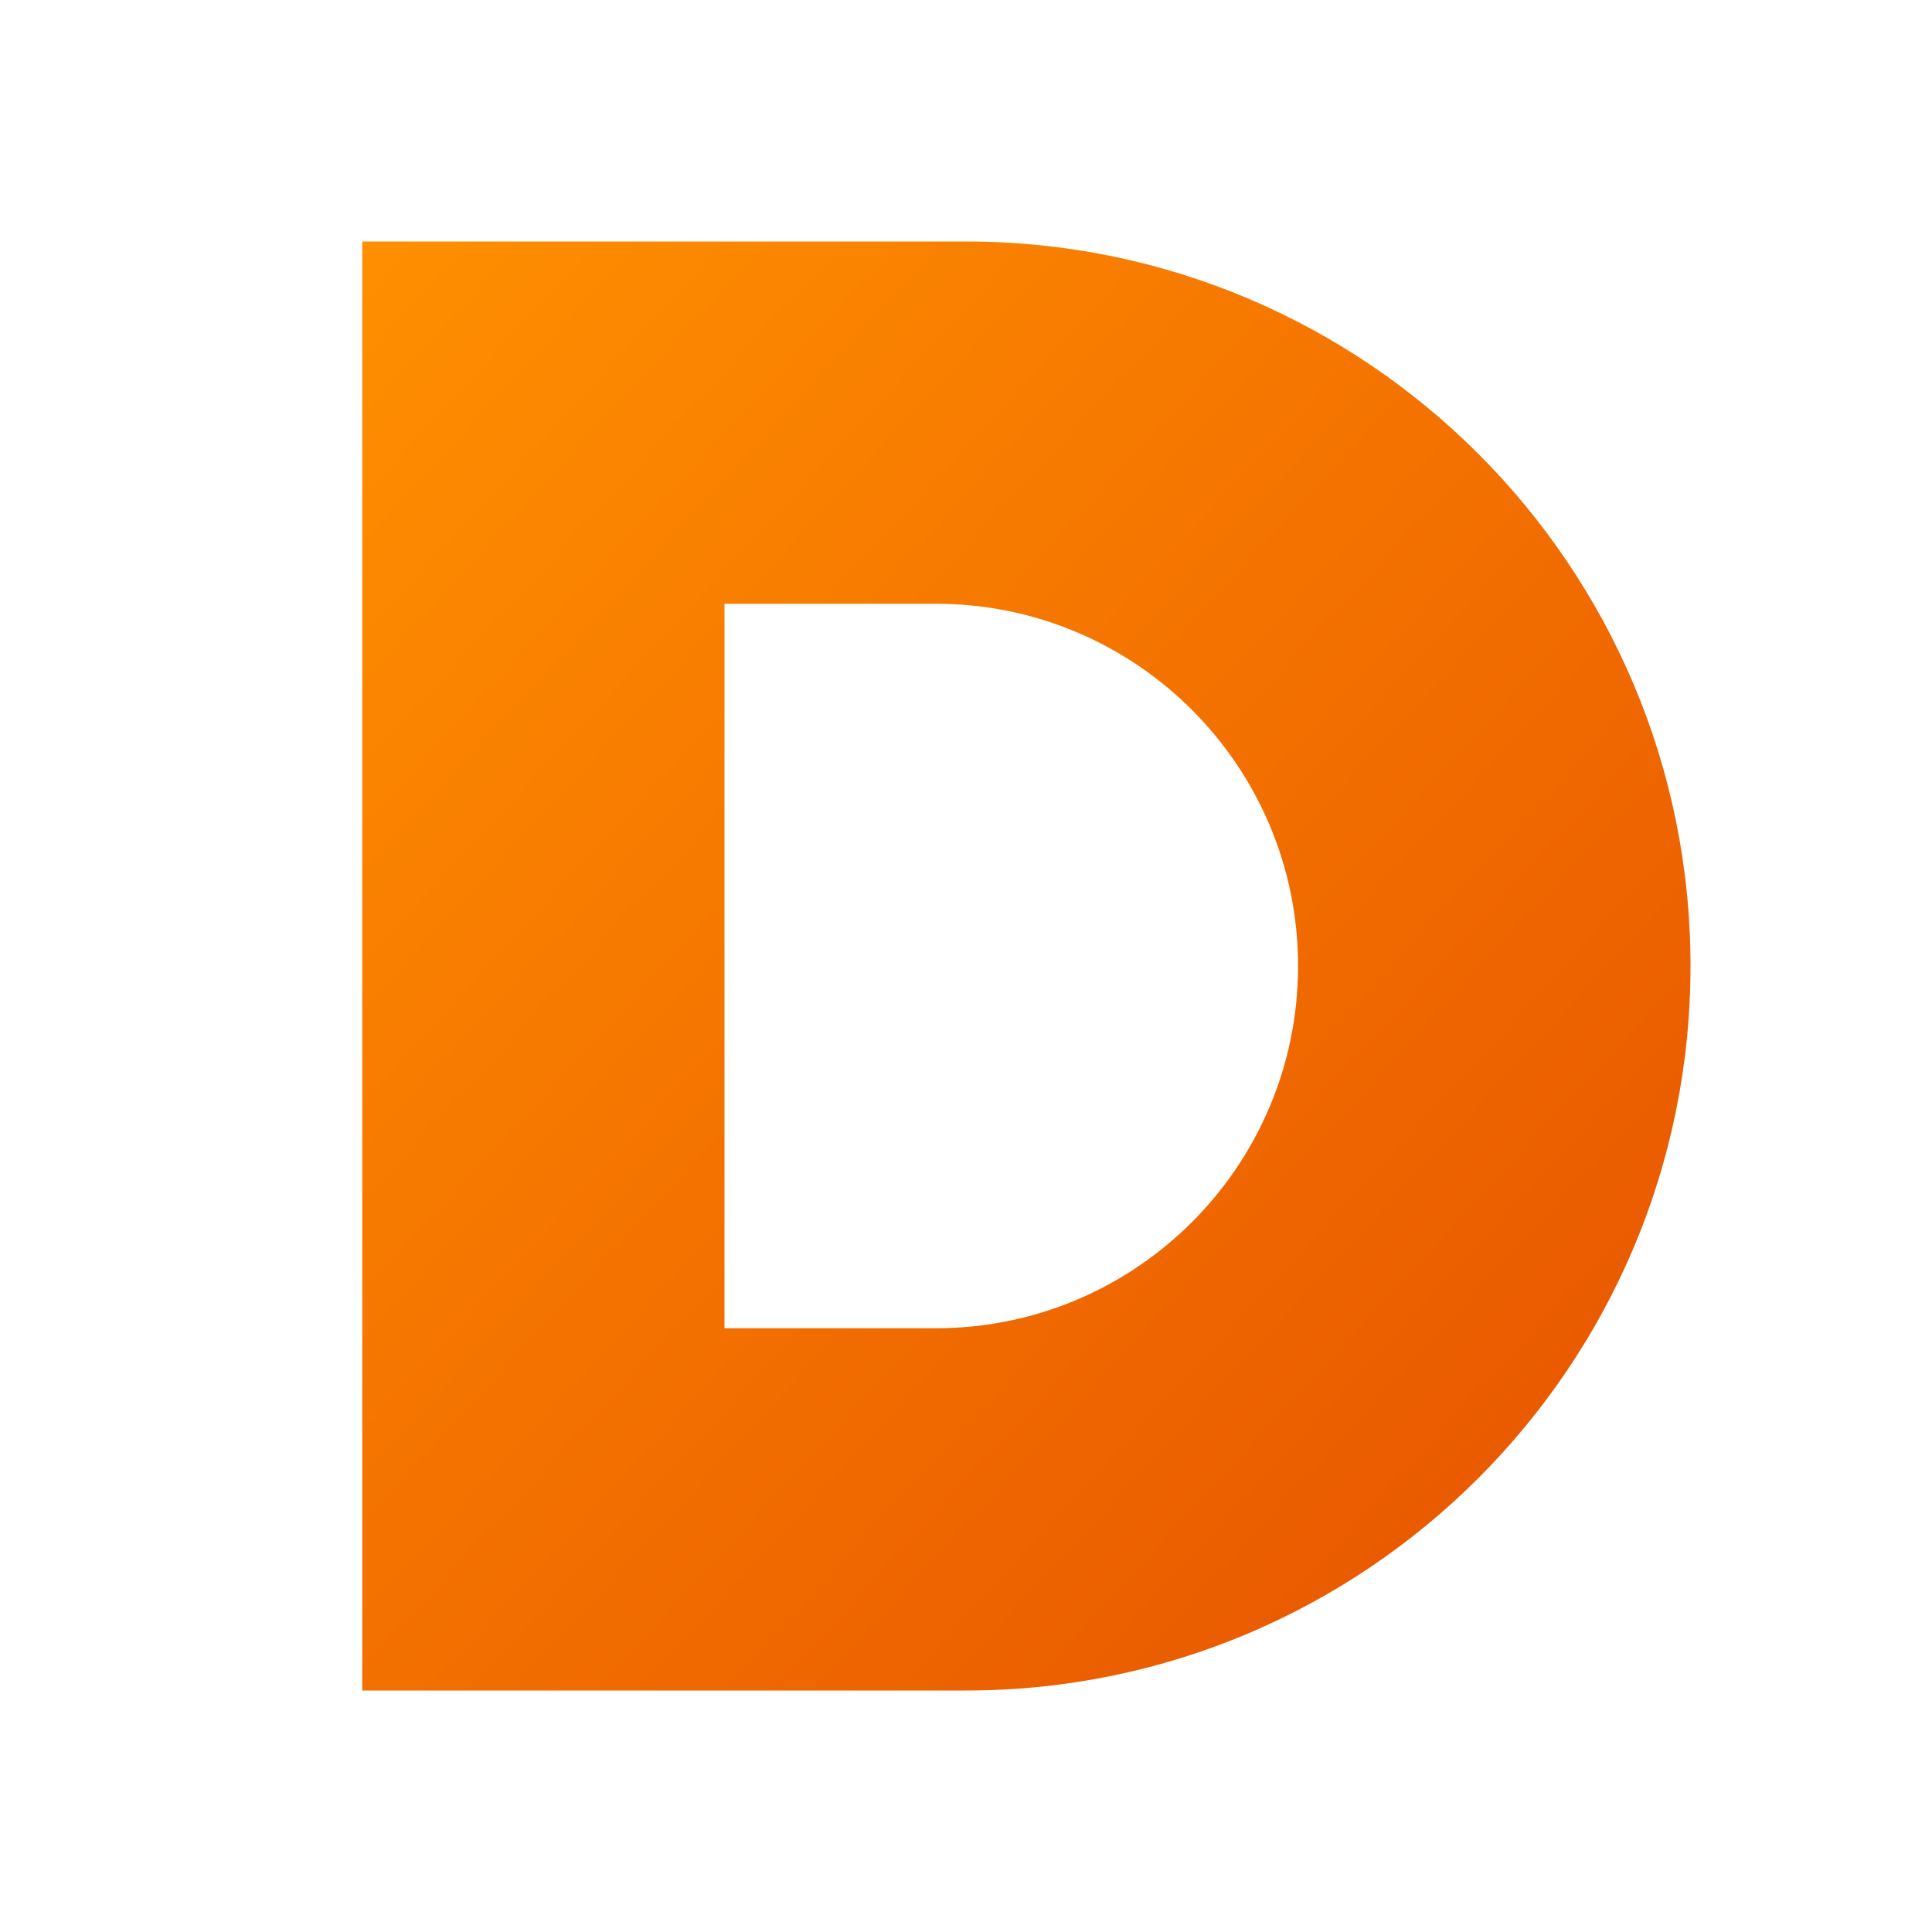
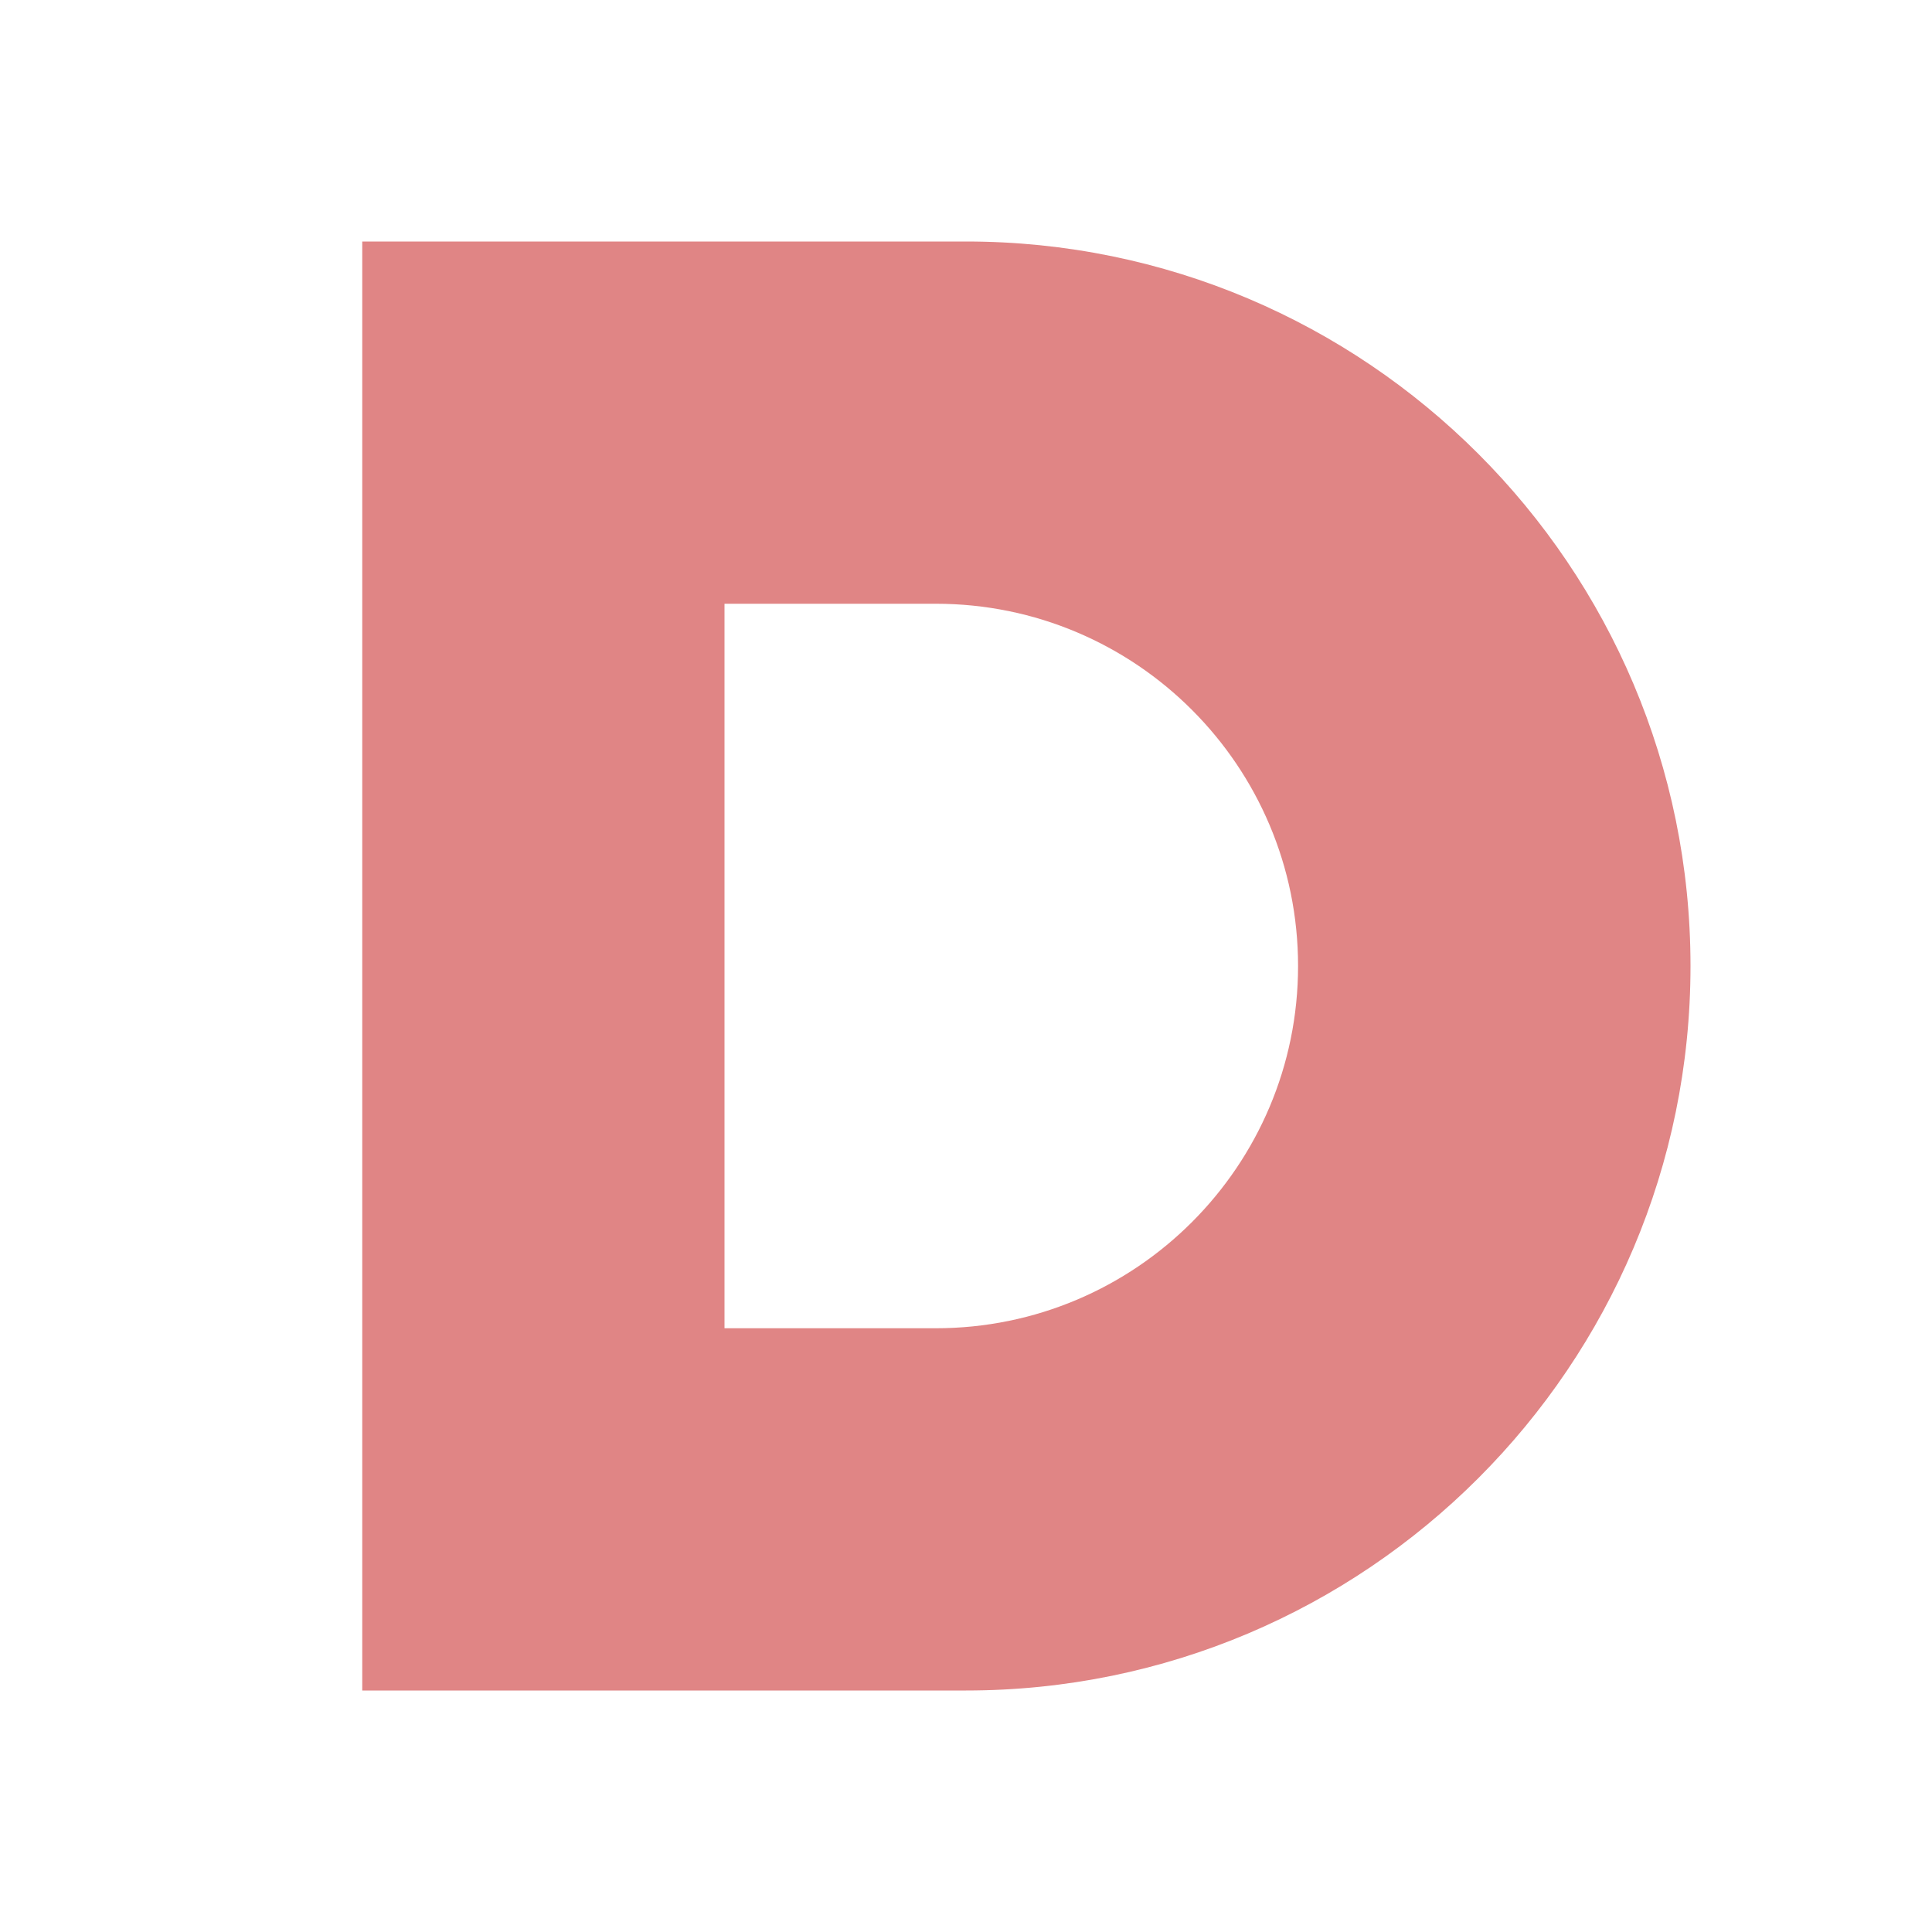
<svg xmlns="http://www.w3.org/2000/svg" viewBox="0 0 128 128" width="128" height="128" role="img" aria-label="Duck file icon (light backgrounds)">
-   <defs>
-     <linearGradient id="duckGradientLight" x1="0%" y1="0%" x2="100%" y2="100%">
-       <stop offset="0%" stop-color="#FF8F00" />
-       <stop offset="100%" stop-color="#E65100" />
-     </linearGradient>
-   </defs>
-   <path fill="url(#duckGradientLight)" fill-rule="evenodd" d="M 24 16            L 64 16            C 90.5 16 112 37.5 112 64            C 112 90.5 90.5 112 64 112            L 24 112            Z            M 48 40            L 62 40            C 75.25 40 86 50.75 86 64            C 86 77.25 75.25 88 62 88            L 48 88            Z" />
+   <path fill="#E08585" fill-rule="evenodd" d="M 24 16            L 64 16            C 90.5 16 112 37.5 112 64            C 112 90.5 90.5 112 64 112            L 24 112            Z            M 48 40            L 62 40            C 75.25 40 86 50.75 86 64            C 86 77.25 75.25 88 62 88            L 48 88            Z" />
</svg>
